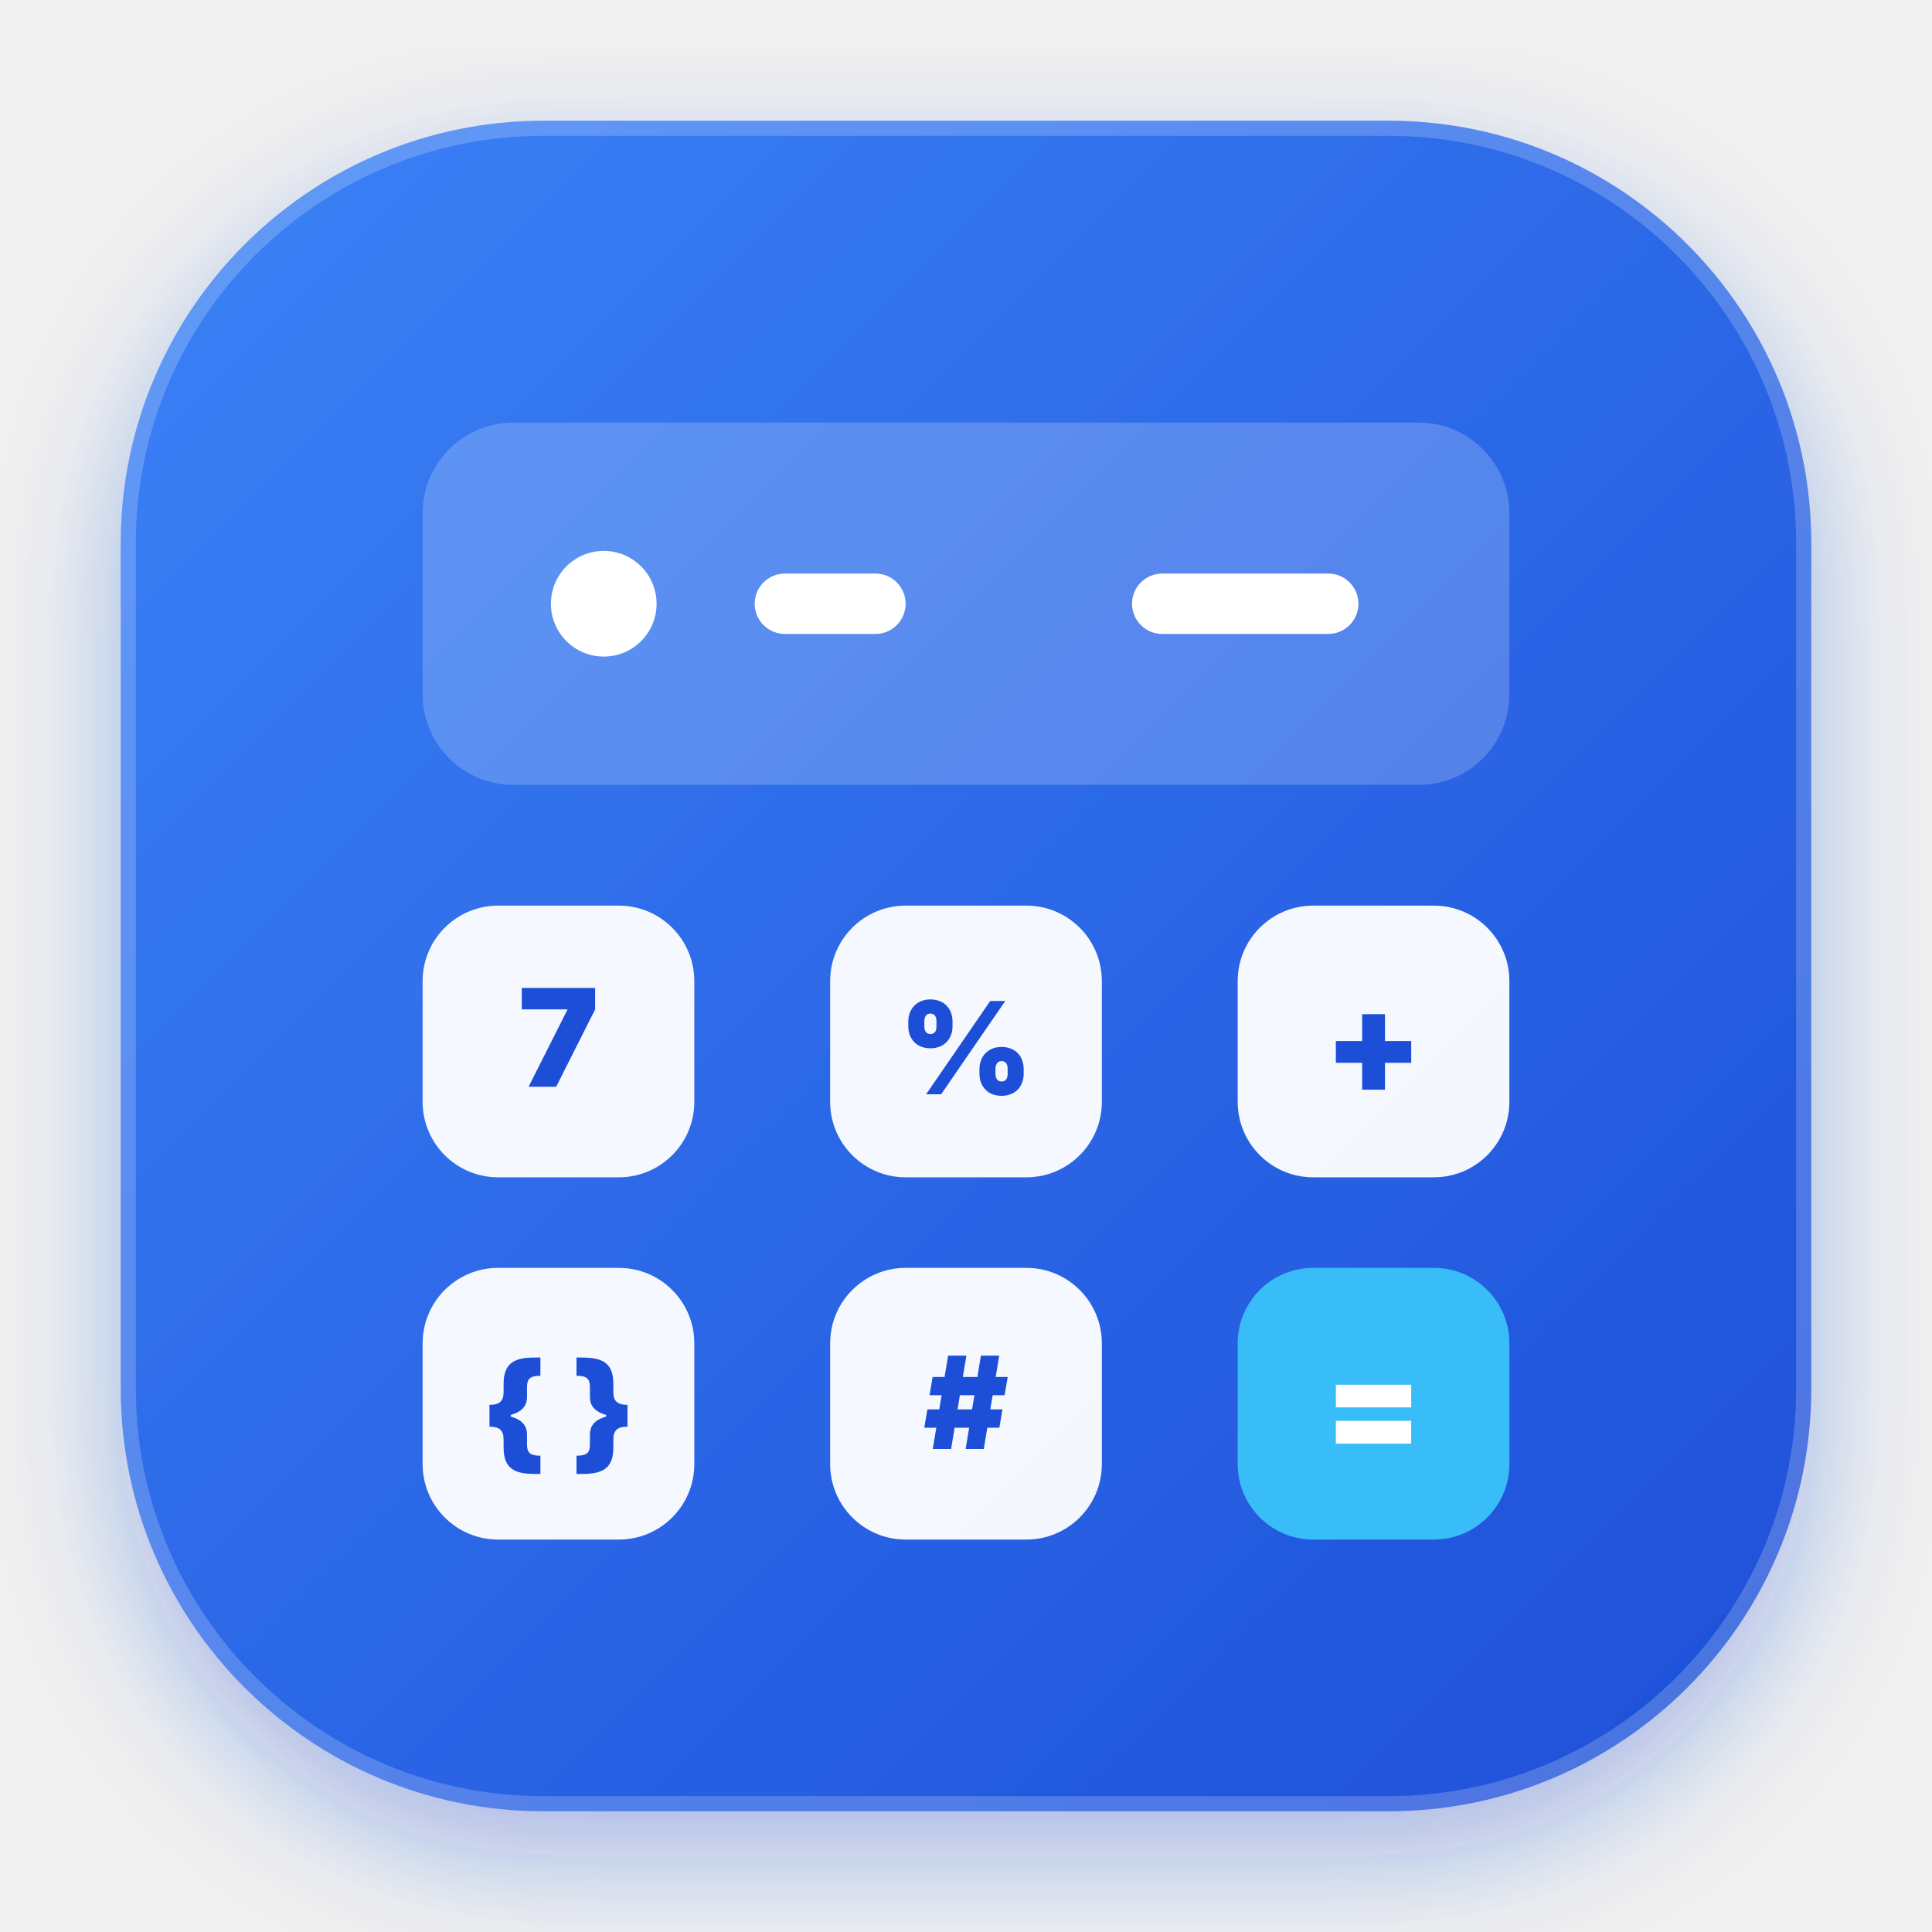
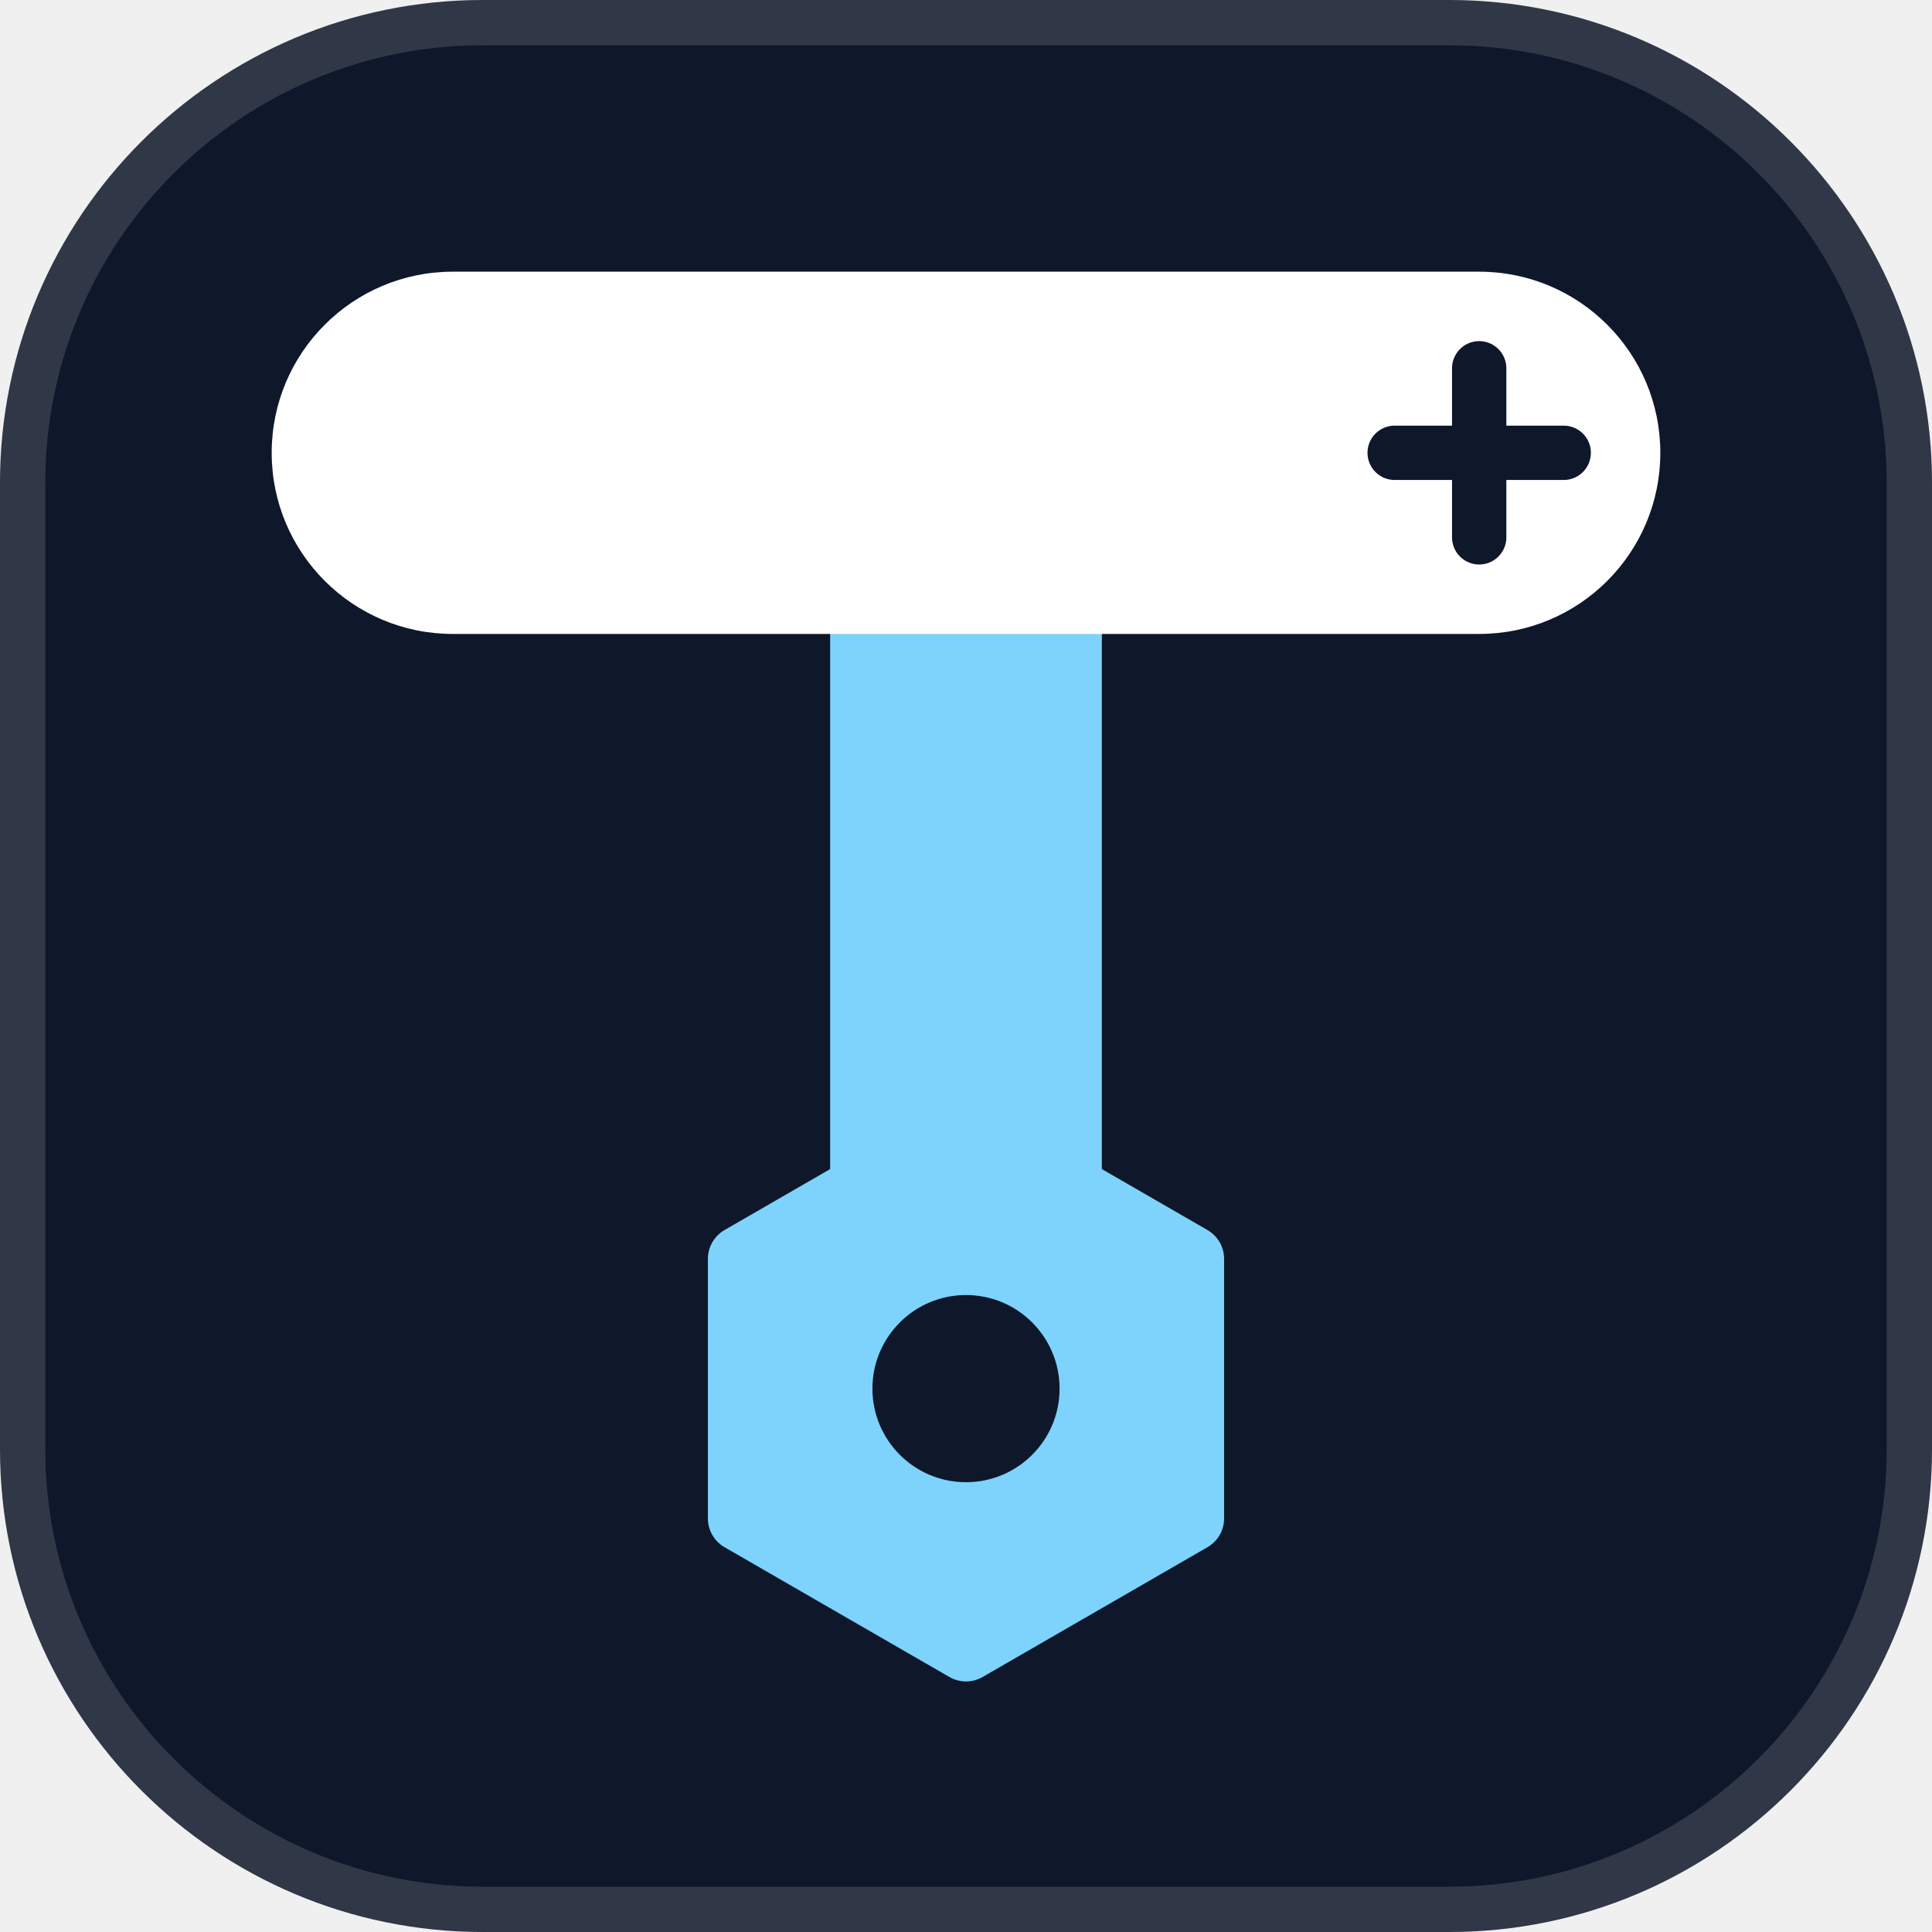
- <svg xmlns="http://www.w3.org/2000/svg" viewBox="0 0 512 512" width="512" height="512">
-   <defs>
-     <linearGradient id="bgGradient" x1="0%" y1="0%" x2="100%" y2="100%">
-       <stop offset="0%" stop-color="#3b82f6" />
-       <stop offset="100%" stop-color="#1d4ed8" />
-     </linearGradient>
-     <filter id="glow" x="-20%" y="-20%" width="140%" height="140%">
-       <feDropShadow dx="0" dy="12" stdDeviation="16" flood-color="#1d4ed8" flood-opacity="0.35" />
-     </filter>
-   </defs>
-   <rect x="32" y="32" width="448" height="448" rx="112" fill="url(#bgGradient)" filter="url(#glow)" />
-   <rect x="34" y="34" width="444" height="444" rx="110" fill="none" stroke="#ffffff" stroke-opacity="0.2" stroke-width="4" />
-   <rect x="112" y="112" width="288" height="96" rx="24" fill="#ffffff" fill-opacity="0.2" />
-   <circle cx="160" cy="160" r="14" fill="#ffffff" />
-   <rect x="200" y="152" width="40" height="16" rx="8" fill="#ffffff" />
-   <rect x="300" y="152" width="60" height="16" rx="8" fill="#ffffff" />
-   <rect x="112" y="240" width="72" height="72" rx="20" fill="#ffffff" fill-opacity="0.95" />
-   <text x="148" y="288" font-family="-apple-system, system-ui, sans-serif" font-size="36" font-weight="900" fill="#1d4ed8" text-anchor="middle">7</text>
-   <rect x="220" y="240" width="72" height="72" rx="20" fill="#ffffff" fill-opacity="0.95" />
-   <text x="256" y="290" font-family="-apple-system, system-ui, sans-serif" font-size="34" font-weight="900" fill="#1d4ed8" text-anchor="middle">%</text>
-   <rect x="328" y="240" width="72" height="72" rx="20" fill="#ffffff" fill-opacity="0.95" />
-   <text x="364" y="290" font-family="-apple-system, system-ui, sans-serif" font-size="38" font-weight="900" fill="#1d4ed8" text-anchor="middle">+</text>
-   <rect x="112" y="336" width="72" height="72" rx="20" fill="#ffffff" fill-opacity="0.95" />
-   <text x="148" y="386" font-family="-apple-system, system-ui, sans-serif" font-size="34" font-weight="900" fill="#1d4ed8" text-anchor="middle">{ }</text>
-   <rect x="220" y="336" width="72" height="72" rx="20" fill="#ffffff" fill-opacity="0.95" />
-   <text x="256" y="384" font-family="-apple-system, system-ui, sans-serif" font-size="34" font-weight="900" fill="#1d4ed8" text-anchor="middle">#</text>
-   <rect x="328" y="336" width="72" height="72" rx="20" fill="#38bdf8" />
-   <text x="364" y="386" font-family="-apple-system, system-ui, sans-serif" font-size="38" font-weight="900" fill="#ffffff" text-anchor="middle">=</text>
+ <svg xmlns="http://www.w3.org/2000/svg" viewBox="0 0 64 64" width="512" height="512">
+   <rect width="64" height="64" rx="16" fill="#0f172a" />
+   <rect x=".75" y=".75" width="62.5" height="62.5" rx="15.25" fill="none" stroke="#fff" stroke-opacity=".14" stroke-width="1.5" />
+   <g>
+     <rect x="27.5" y="19" width="9" height="20" fill="#7dd3fc" />
+     <polygon points="32.00,37.40 39.45,41.70 39.45,50.30 32.00,54.60 24.55,50.30 24.55,41.70" fill="#7dd3fc" stroke="#7dd3fc" stroke-width="2.2" stroke-linejoin="round" />
+     <circle cx="32" cy="46" r="3.1" fill="#0f172a" />
+     <rect x="9" y="9" width="46" height="12" rx="6" fill="#ffffff" />
+     <path d="M49 12.2v5.6M46.2 15h5.6" stroke="#0f172a" stroke-width="1.8" stroke-linecap="round" />
+   </g>
</svg>
